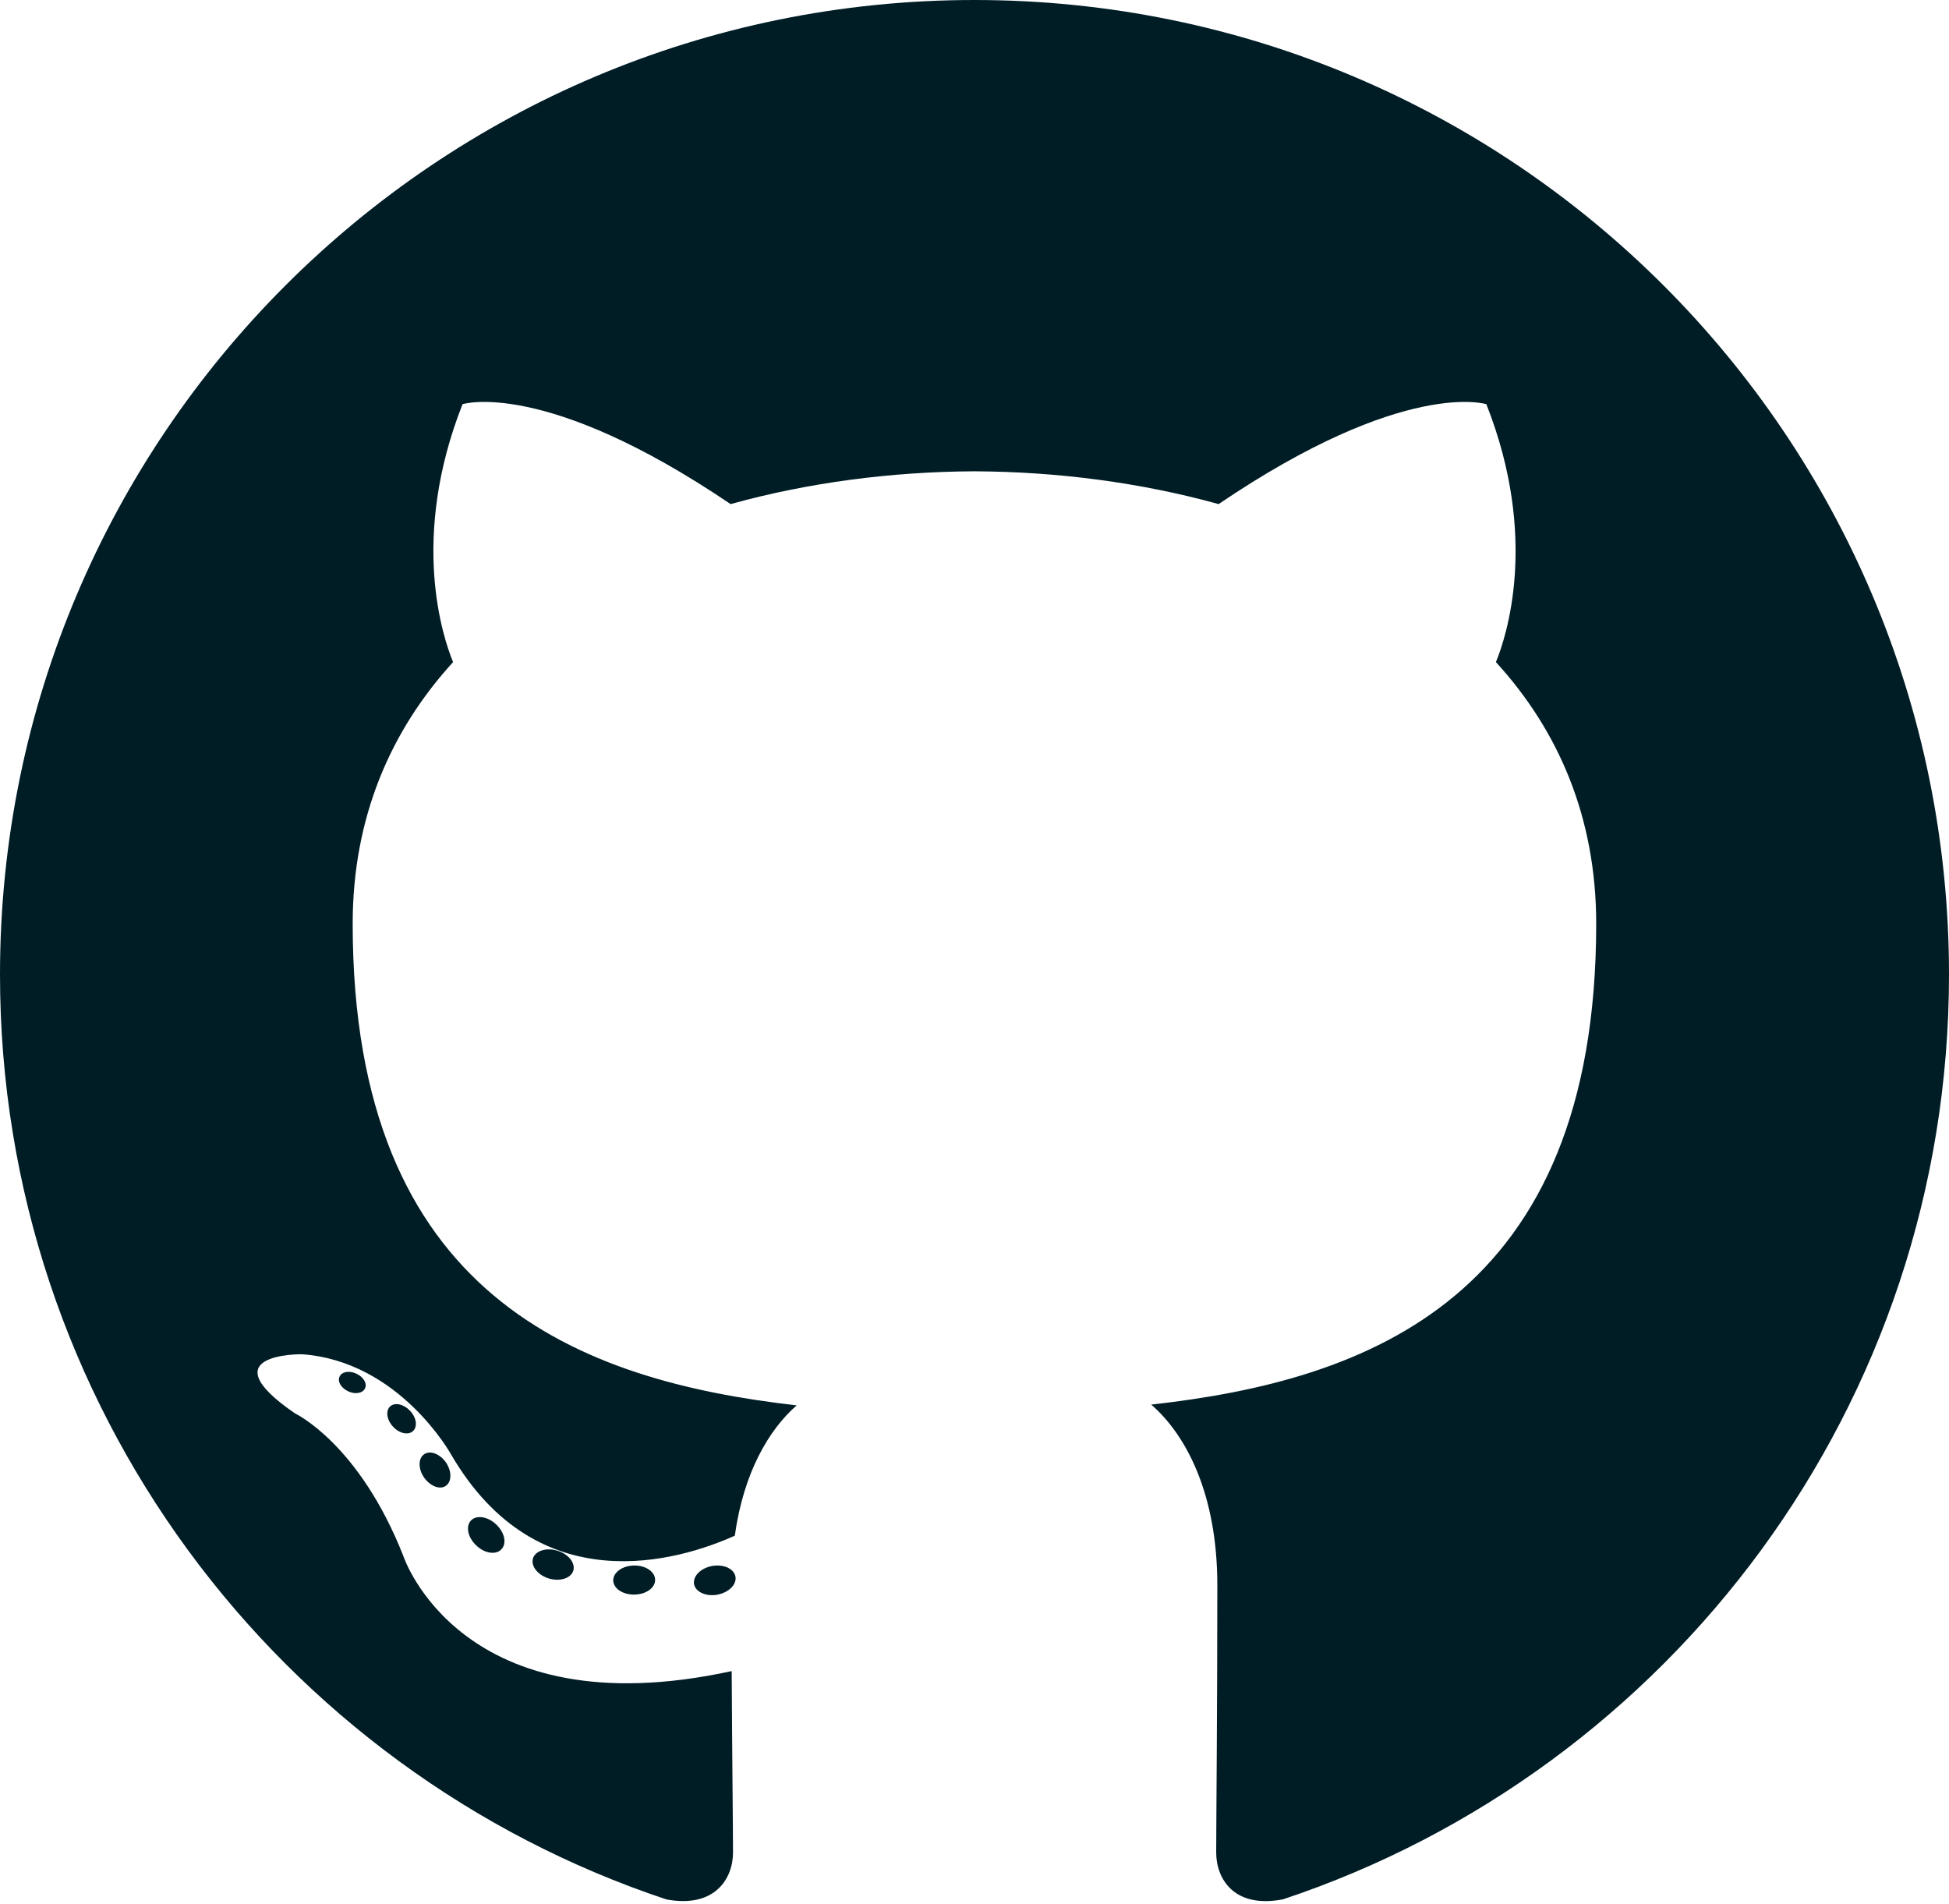
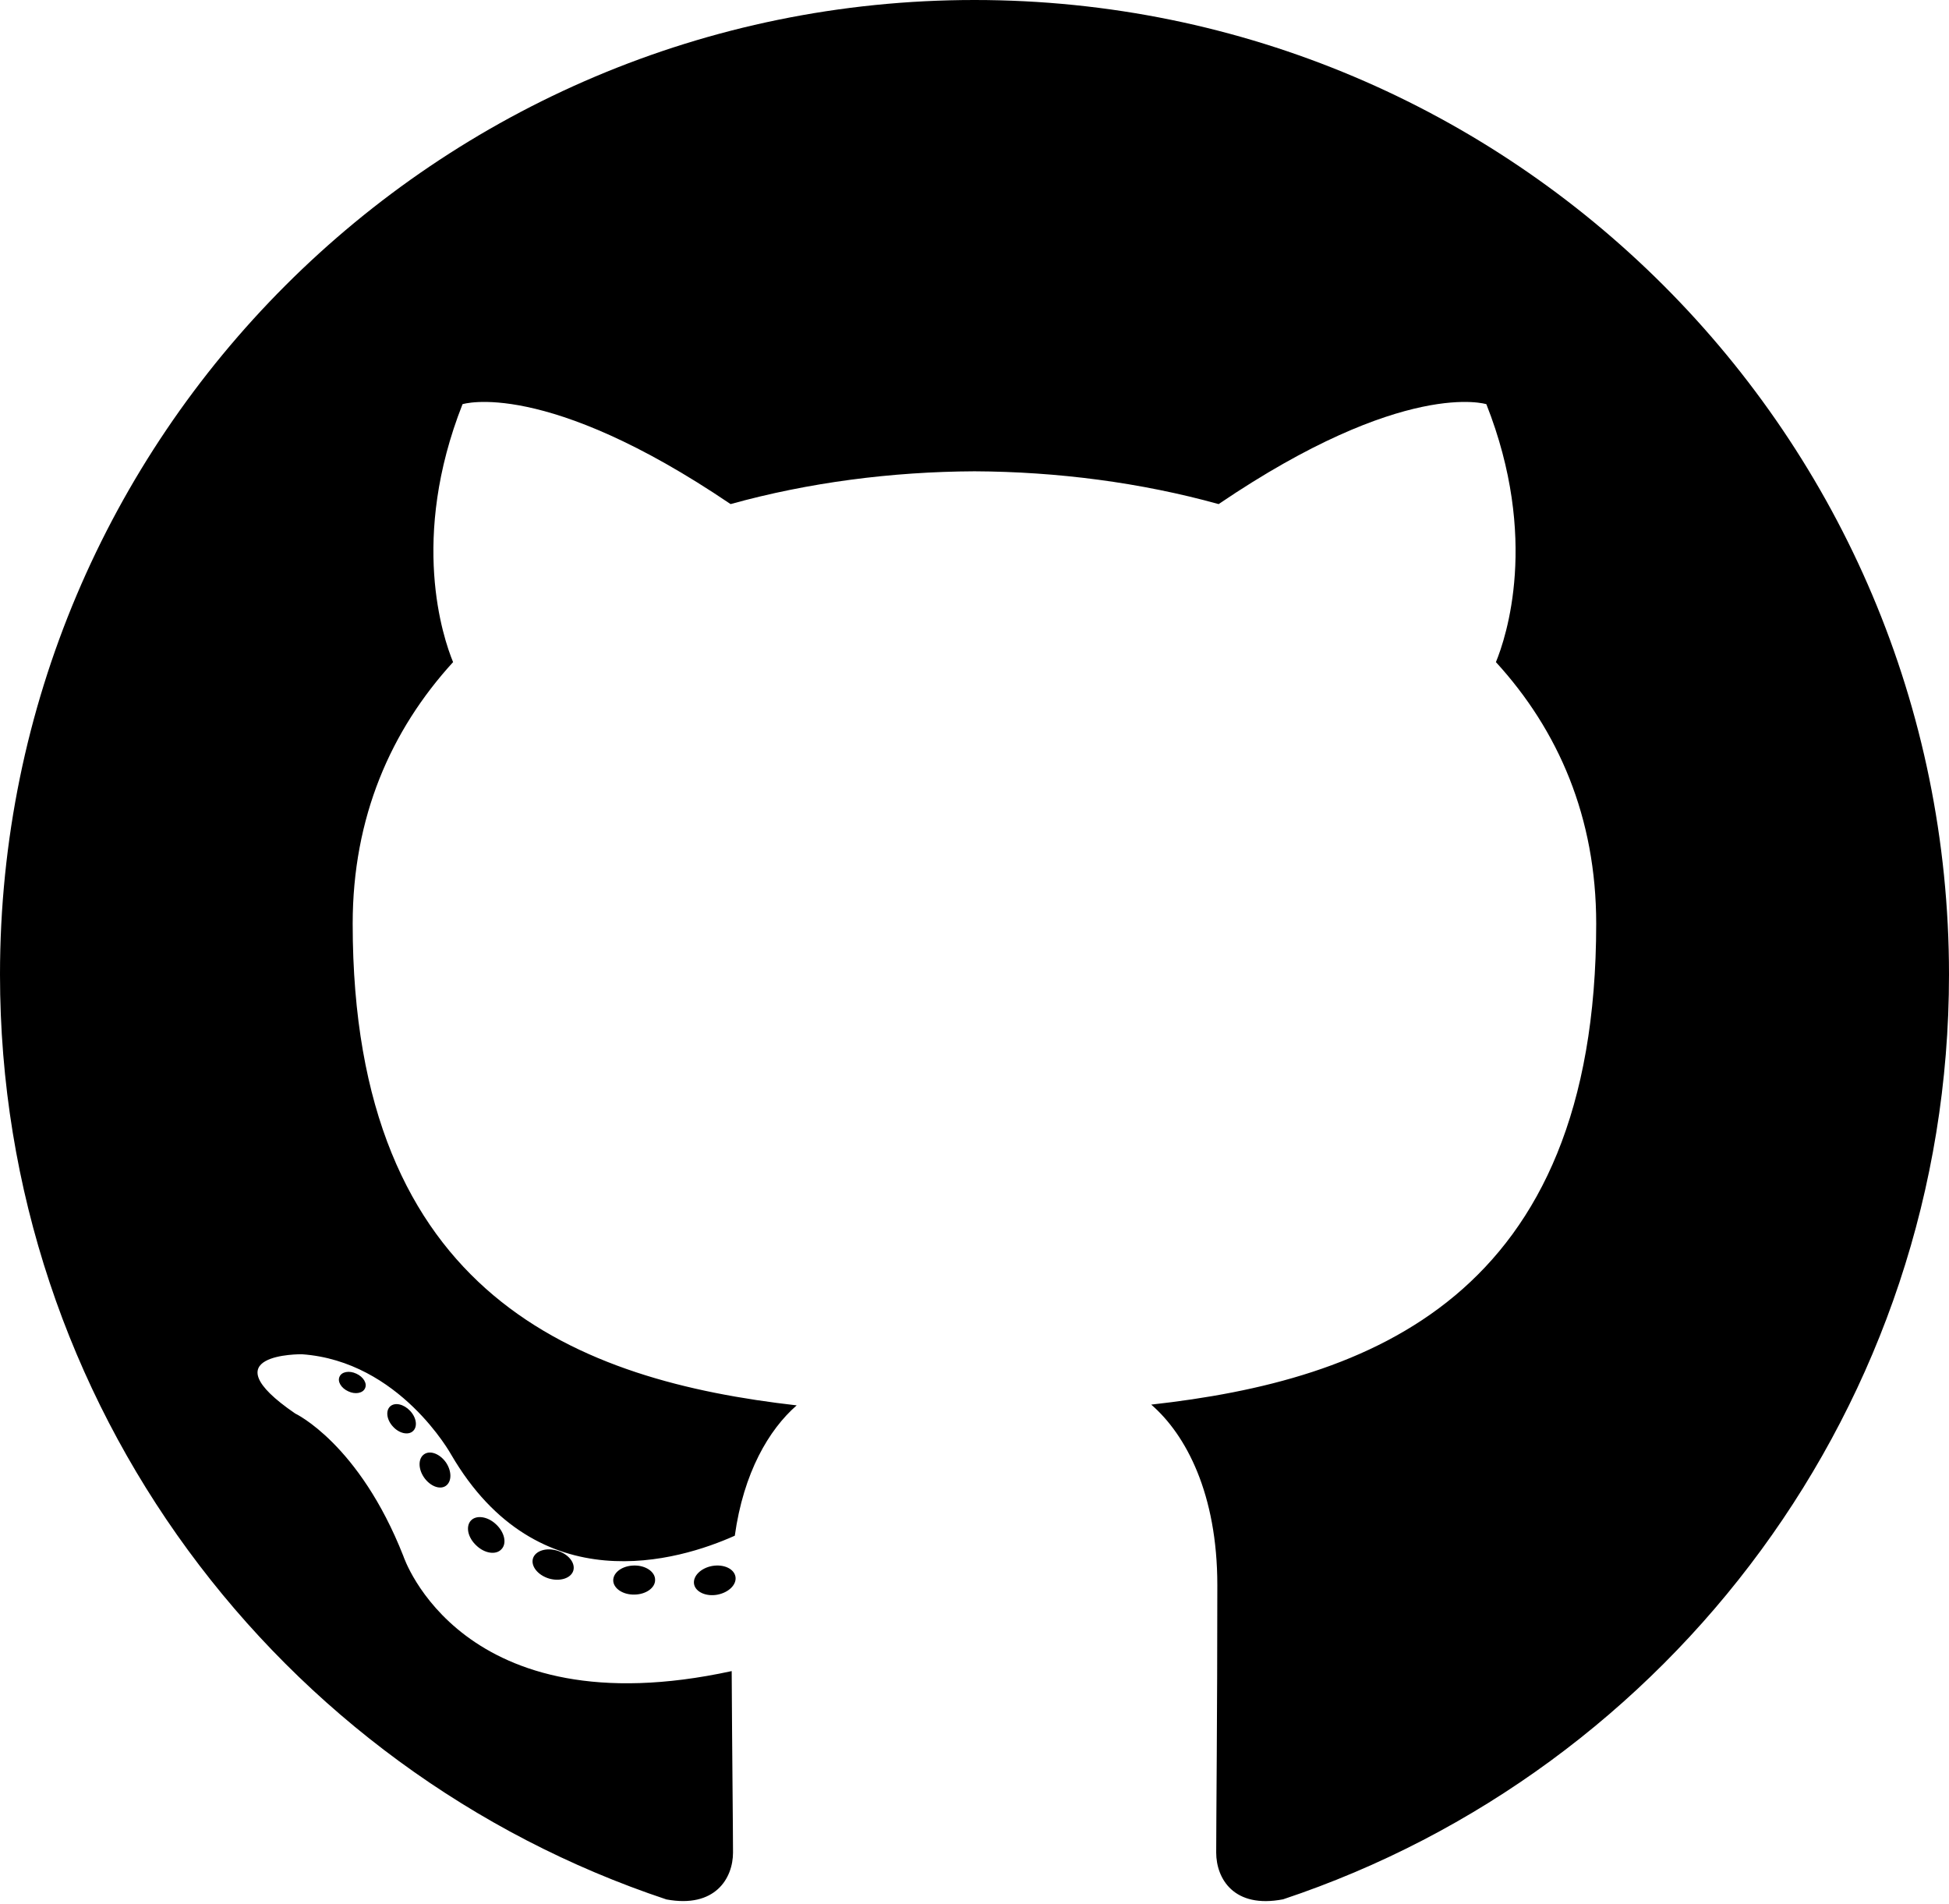
<svg xmlns="http://www.w3.org/2000/svg" viewBox="0 0 256 250" version="1.1" preserveAspectRatio="xMidYMid">
  <g>
-     <path d="M128.001,0 C57.317,0 0,57.307 0,128.001 C0,184.555 36.676,232.536 87.535,249.461 C93.932,250.646 96.281,246.684 96.281,243.303 C96.281,240.251 96.162,230.168 96.107,219.472 C60.497,227.215 52.983,204.37 52.983,204.37 C47.16,189.575 38.77,185.641 38.77,185.641 C27.157,177.696 39.646,177.859 39.646,177.859 C52.499,178.762 59.267,191.05 59.267,191.05 C70.684,210.618 89.212,204.961 96.516,201.69 C97.665,193.418 100.982,187.771 104.643,184.574 C76.212,181.338 46.325,170.362 46.325,121.316 C46.325,107.341 51.325,95.922 59.513,86.958 C58.184,83.734 53.803,70.716 60.753,53.084 C60.753,53.084 71.502,49.644 95.963,66.205 C106.173,63.369 117.123,61.947 128.001,61.898 C138.879,61.947 149.838,63.369 160.067,66.205 C184.498,49.644 195.232,53.084 195.232,53.084 C202.199,70.716 197.816,83.734 196.487,86.958 C204.694,95.922 209.66,107.341 209.66,121.316 C209.66,170.479 179.716,181.304 151.213,184.473 C155.804,188.445 159.895,196.235 159.895,208.177 C159.895,225.303 159.747,239.087 159.747,243.303 C159.747,246.71 162.051,250.701 168.539,249.444 C219.37,232.5 256,184.536 256,128.001 C256,57.307 198.691,0 128.001,0 Z M47.941,182.34 C47.659,182.976 46.658,183.167 45.747,182.73 C44.818,182.313 44.297,181.446 44.598,180.808 C44.873,180.153 45.876,179.97 46.802,180.409 C47.733,180.827 48.263,181.702 47.941,182.34 Z M54.237,187.958 C53.626,188.524 52.433,188.261 51.623,187.367 C50.786,186.475 50.629,185.281 51.248,184.707 C51.878,184.141 53.035,184.406 53.874,185.298 C54.712,186.201 54.875,187.386 54.237,187.958 Z M58.556,195.146 C57.772,195.691 56.49,195.18 55.697,194.042 C54.913,192.904 54.913,191.539 55.714,190.992 C56.509,190.445 57.772,190.937 58.575,192.067 C59.357,193.224 59.357,194.589 58.556,195.146 Z M65.861,203.471 C65.16,204.245 63.665,204.037 62.572,202.982 C61.452,201.949 61.141,200.485 61.845,199.711 C62.555,198.935 64.058,199.153 65.16,200.201 C66.27,201.231 66.61,202.706 65.861,203.471 Z M75.303,206.282 C74.993,207.284 73.554,207.74 72.104,207.314 C70.656,206.875 69.709,205.701 70.001,204.688 C70.302,203.679 71.748,203.204 73.208,203.66 C74.654,204.096 75.604,205.262 75.303,206.282 Z M86.047,207.474 C86.083,208.529 84.854,209.405 83.332,209.424 C81.801,209.458 80.563,208.603 80.546,207.565 C80.546,206.499 81.748,205.632 83.279,205.606 C84.801,205.577 86.047,206.424 86.047,207.474 Z M96.602,207.069 C96.784,208.099 95.727,209.157 94.215,209.439 C92.73,209.71 91.354,209.074 91.165,208.053 C90.981,206.997 92.058,205.939 93.541,205.666 C95.055,205.403 96.409,206.022 96.602,207.069 Z" fill="#001d26" />
+     <path d="M128.001,0 C57.317,0 0,57.307 0,128.001 C0,184.555 36.676,232.536 87.535,249.461 C93.932,250.646 96.281,246.684 96.281,243.303 C96.281,240.251 96.162,230.168 96.107,219.472 C60.497,227.215 52.983,204.37 52.983,204.37 C47.16,189.575 38.77,185.641 38.77,185.641 C27.157,177.696 39.646,177.859 39.646,177.859 C52.499,178.762 59.267,191.05 59.267,191.05 C70.684,210.618 89.212,204.961 96.516,201.69 C97.665,193.418 100.982,187.771 104.643,184.574 C76.212,181.338 46.325,170.362 46.325,121.316 C46.325,107.341 51.325,95.922 59.513,86.958 C58.184,83.734 53.803,70.716 60.753,53.084 C60.753,53.084 71.502,49.644 95.963,66.205 C106.173,63.369 117.123,61.947 128.001,61.898 C138.879,61.947 149.838,63.369 160.067,66.205 C184.498,49.644 195.232,53.084 195.232,53.084 C202.199,70.716 197.816,83.734 196.487,86.958 C204.694,95.922 209.66,107.341 209.66,121.316 C209.66,170.479 179.716,181.304 151.213,184.473 C155.804,188.445 159.895,196.235 159.895,208.177 C159.895,225.303 159.747,239.087 159.747,243.303 C159.747,246.71 162.051,250.701 168.539,249.444 C219.37,232.5 256,184.536 256,128.001 C256,57.307 198.691,0 128.001,0 Z M47.941,182.34 C47.659,182.976 46.658,183.167 45.747,182.73 C44.818,182.313 44.297,181.446 44.598,180.808 C44.873,180.153 45.876,179.97 46.802,180.409 C47.733,180.827 48.263,181.702 47.941,182.34 Z M54.237,187.958 C53.626,188.524 52.433,188.261 51.623,187.367 C50.786,186.475 50.629,185.281 51.248,184.707 C51.878,184.141 53.035,184.406 53.874,185.298 C54.712,186.201 54.875,187.386 54.237,187.958 Z M58.556,195.146 C57.772,195.691 56.49,195.18 55.697,194.042 C54.913,192.904 54.913,191.539 55.714,190.992 C56.509,190.445 57.772,190.937 58.575,192.067 C59.357,193.224 59.357,194.589 58.556,195.146 Z M65.861,203.471 C65.16,204.245 63.665,204.037 62.572,202.982 C61.452,201.949 61.141,200.485 61.845,199.711 C62.555,198.935 64.058,199.153 65.16,200.201 C66.27,201.231 66.61,202.706 65.861,203.471 Z M75.303,206.282 C74.993,207.284 73.554,207.74 72.104,207.314 C70.656,206.875 69.709,205.701 70.001,204.688 C70.302,203.679 71.748,203.204 73.208,203.66 C74.654,204.096 75.604,205.262 75.303,206.282 Z M86.047,207.474 C86.083,208.529 84.854,209.405 83.332,209.424 C81.801,209.458 80.563,208.603 80.546,207.565 C80.546,206.499 81.748,205.632 83.279,205.606 C84.801,205.577 86.047,206.424 86.047,207.474 Z M96.602,207.069 C96.784,208.099 95.727,209.157 94.215,209.439 C92.73,209.71 91.354,209.074 91.165,208.053 C90.981,206.997 92.058,205.939 93.541,205.666 C95.055,205.403 96.409,206.022 96.602,207.069 Z" fill="#000000" />
  </g>
</svg>
